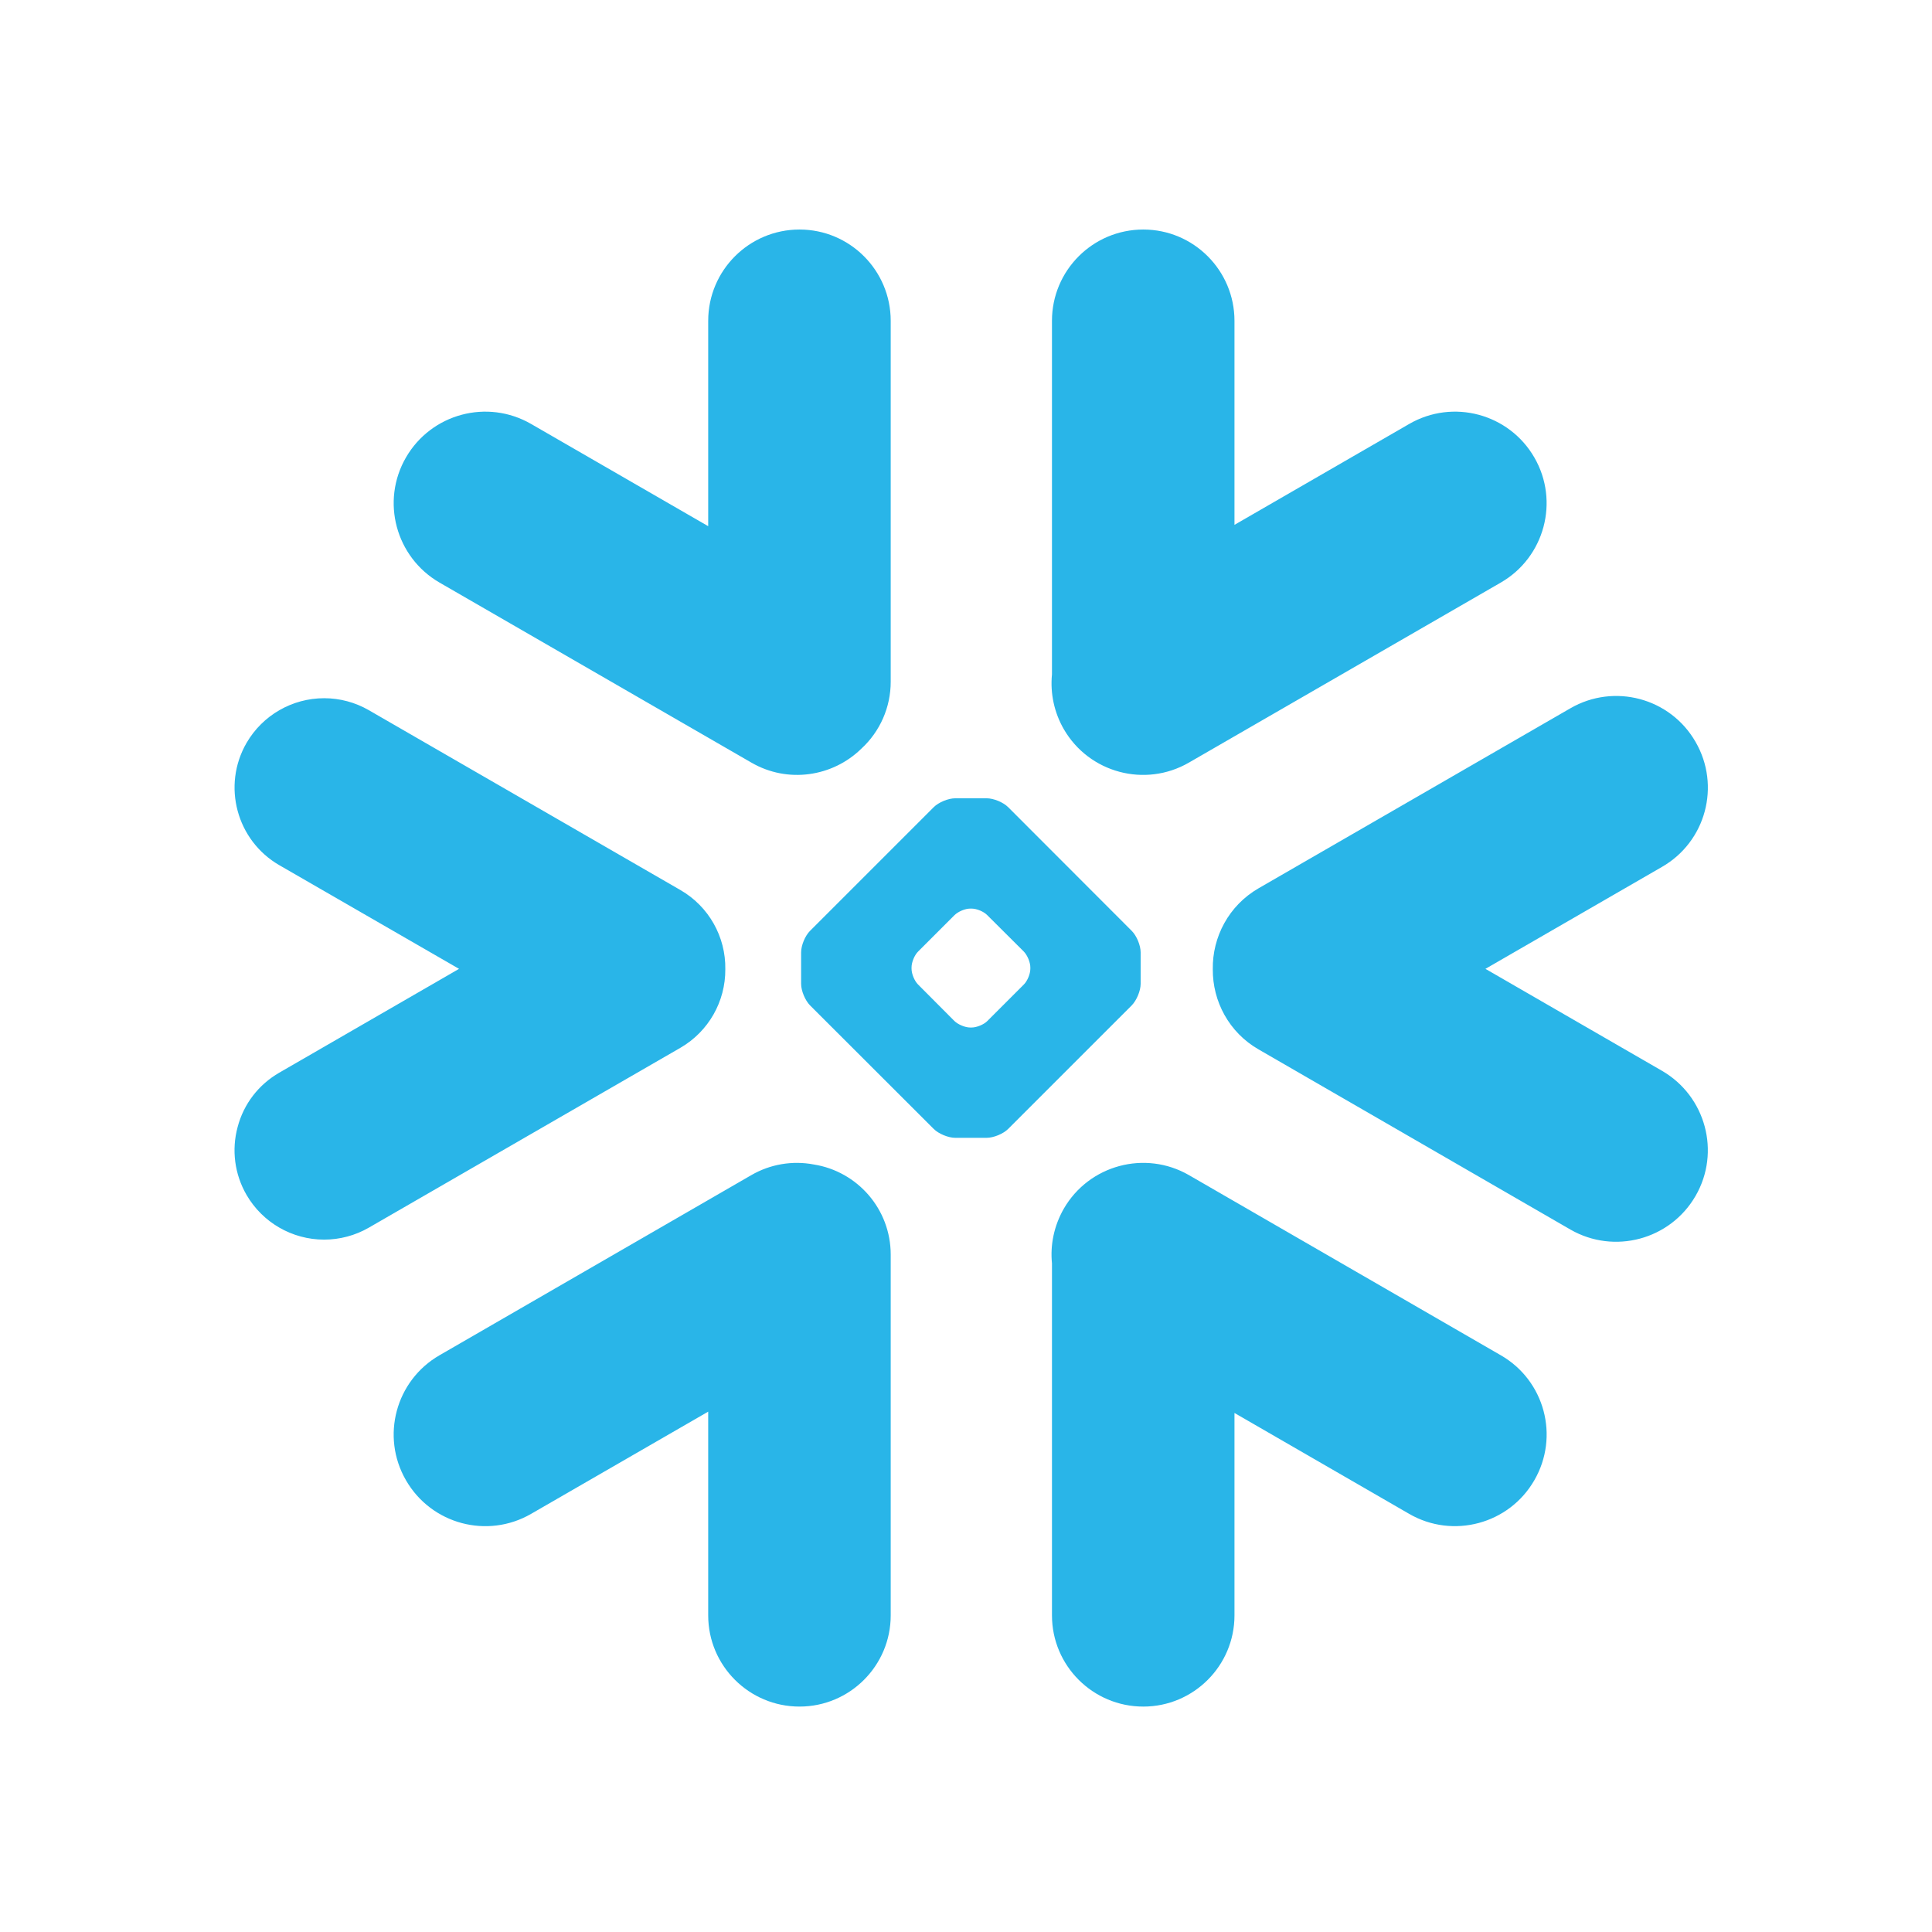
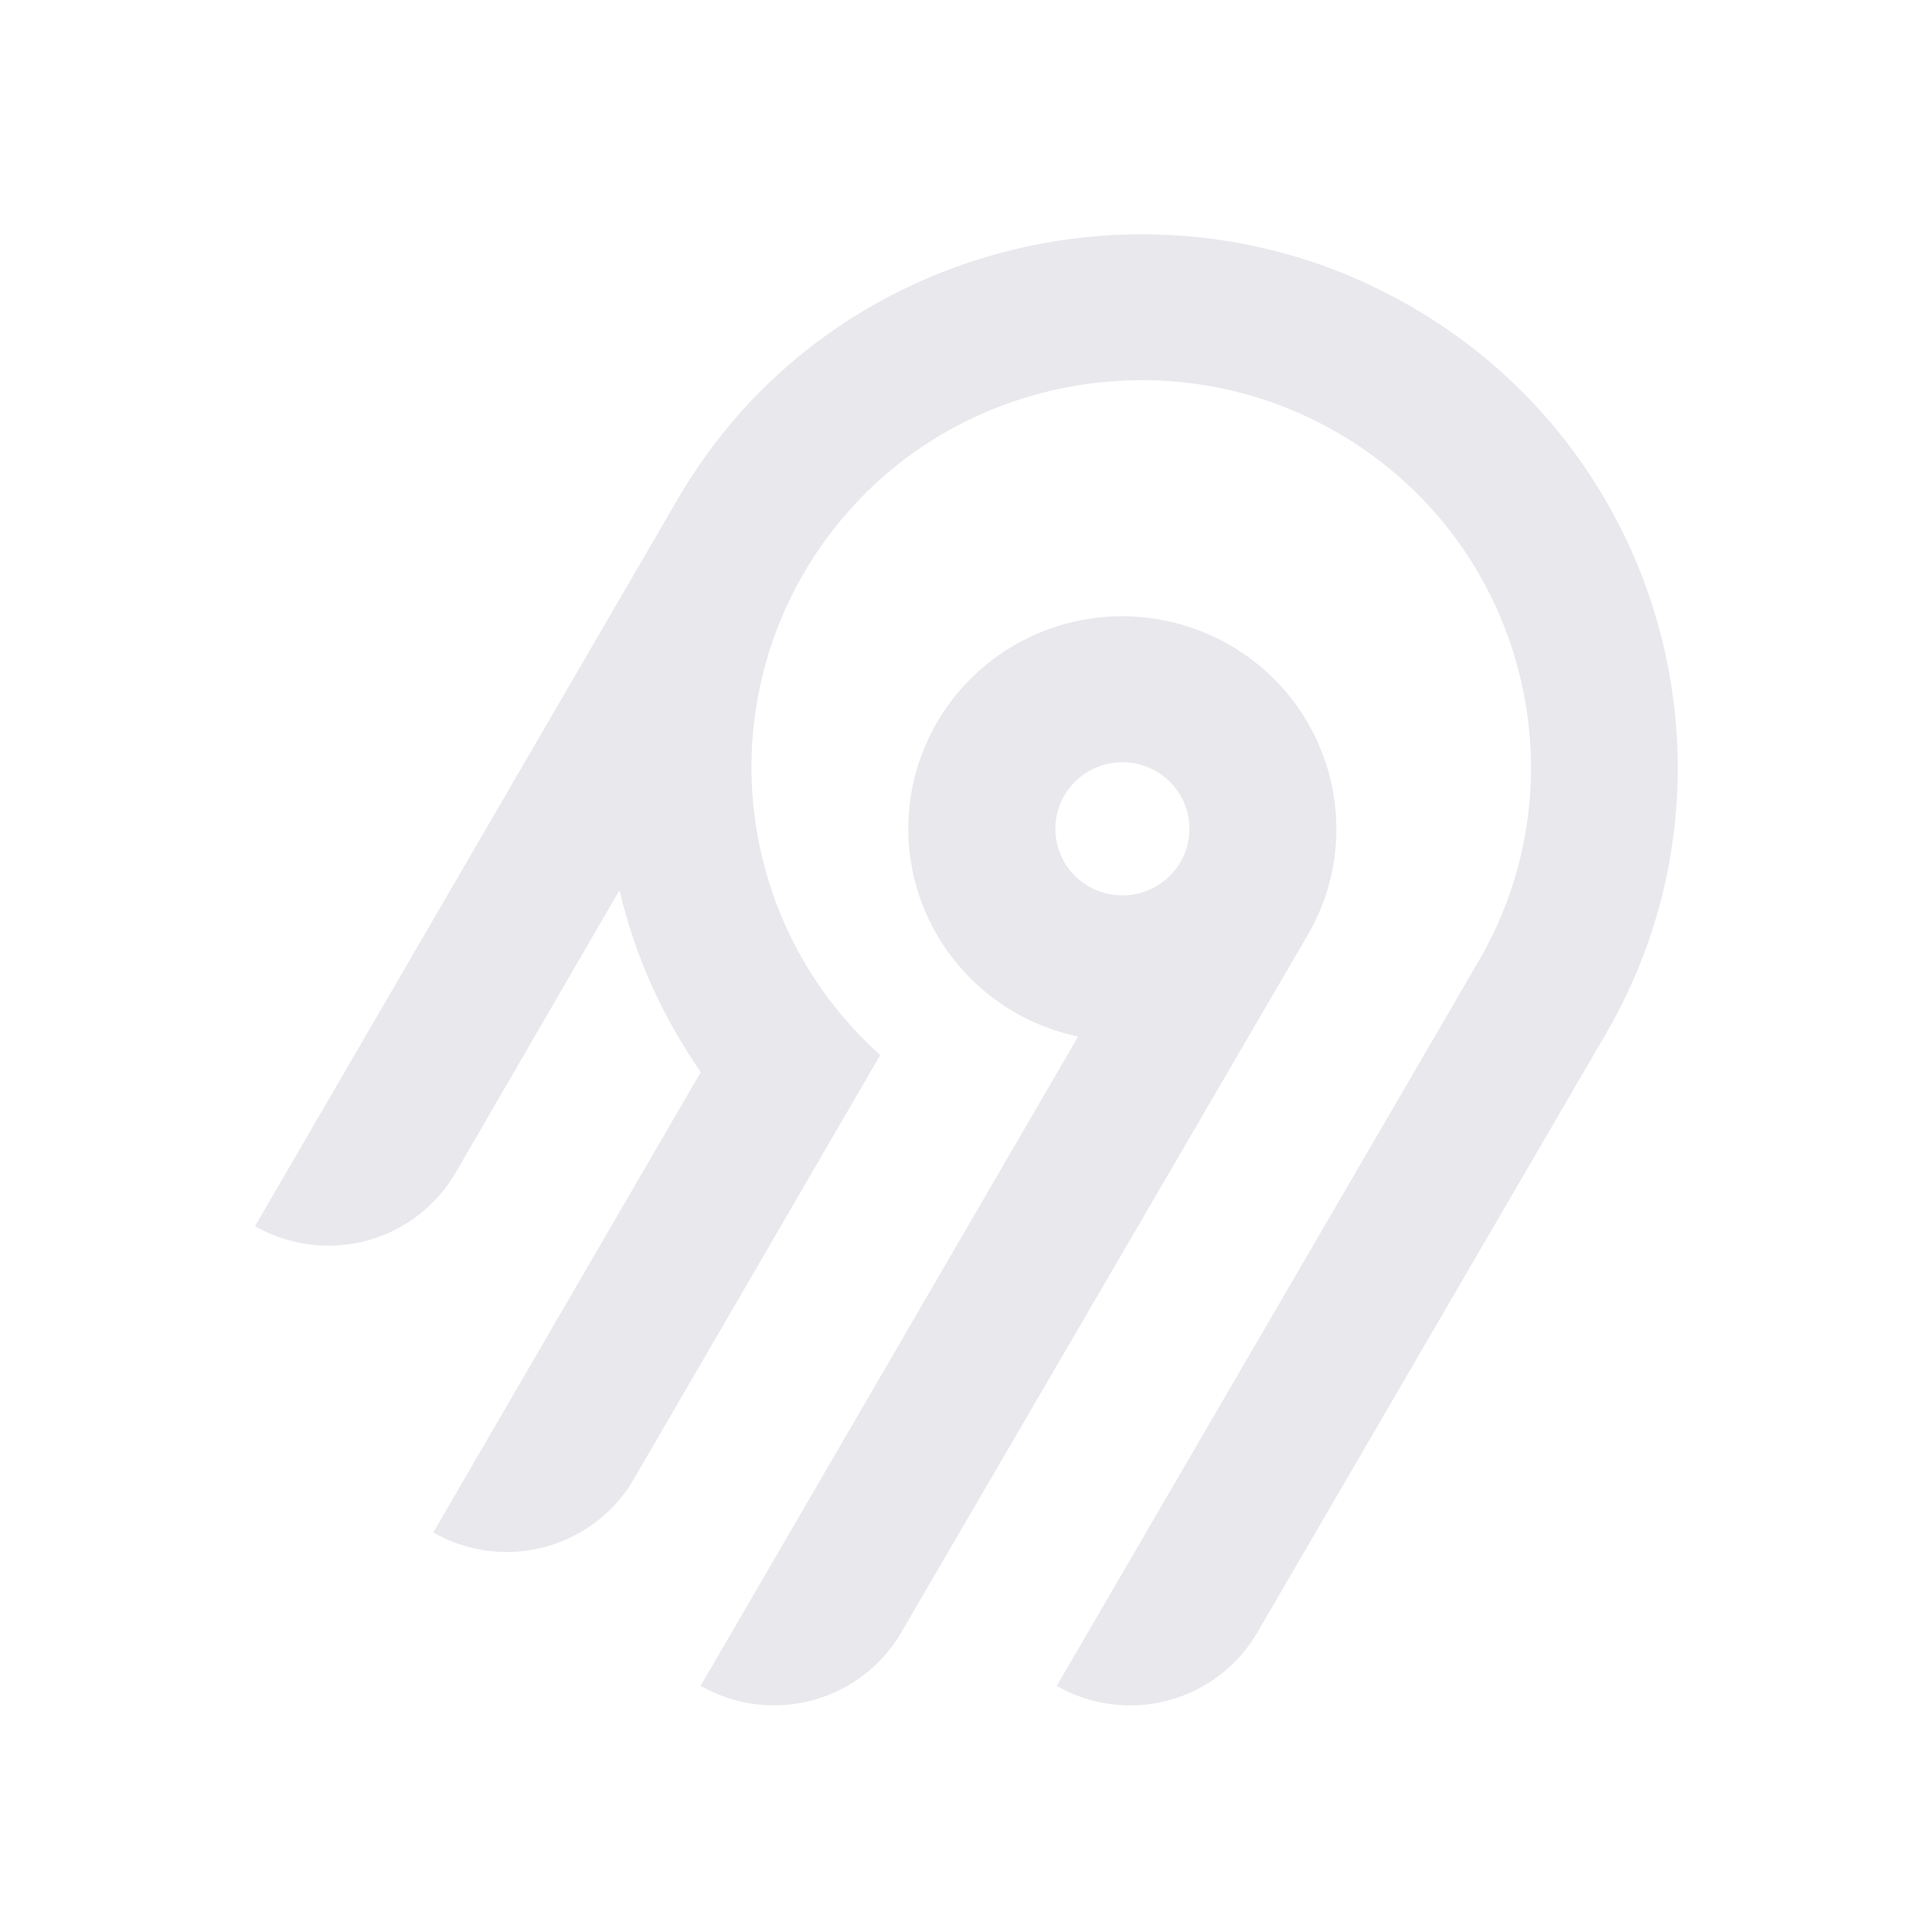
<svg xmlns="http://www.w3.org/2000/svg" width="250" height="250" fill="none">
-   <path fill="#29B5E8" d="M194.196 175.367 153.85 152.06c-5.668-3.264-12.916-1.323-16.196 4.345-1.271 2.233-1.769 4.689-1.529 7.076v45.55c0 6.51 5.29 11.8 11.817 11.8 6.509 0 11.799-5.29 11.799-11.8v-26.193l22.603 13.054c5.668 3.28 12.934 1.322 16.197-4.346 3.281-5.668 1.34-12.916-4.345-16.179ZM93.855 125.42a11.616 11.616 0 0 0-5.788-10.236L47.72 91.894a11.576 11.576 0 0 0-5.77-1.546 11.62 11.62 0 0 0-10.049 5.788c-3.194 5.53-1.288 12.624 4.243 15.819L59.4 125.369 36.145 138.8c-2.68 1.546-4.603 4.036-5.393 7.025a11.494 11.494 0 0 0 1.15 8.794 11.613 11.613 0 0 0 10.03 5.788c2.028 0 4.037-.533 5.79-1.546l40.345-23.29a11.641 11.641 0 0 0 5.788-10.151ZM56.878 75.388l40.346 23.29c4.706 2.731 10.511 1.838 14.221-1.787a11.76 11.76 0 0 0 3.813-8.69V41.518c0-6.527-5.29-11.817-11.8-11.817-6.526 0-11.817 5.29-11.817 11.816v26.571L68.73 54.863c-5.668-3.28-12.916-1.34-16.196 4.328-3.28 5.668-1.323 12.916 4.345 16.197Zm90.721 51.921c0 .894-.515 2.13-1.151 2.783l-15.99 15.99c-.636.636-1.889 1.151-2.782 1.151h-4.071c-.893 0-2.147-.515-2.783-1.151l-16.007-15.99c-.636-.653-1.151-1.889-1.151-2.783v-4.07c0-.91.515-2.147 1.151-2.783l16.007-16.007c.636-.636 1.89-1.151 2.783-1.151h4.071c.893 0 2.146.515 2.782 1.151l15.99 16.007c.636.636 1.151 1.873 1.151 2.783v4.07Zm-14.273-1.958v-.171c0-.653-.378-1.563-.841-2.044l-4.724-4.706c-.463-.481-1.374-.859-2.044-.859h-.171c-.653 0-1.563.378-2.044.859l-4.706 4.706c-.464.464-.842 1.374-.842 2.044v.171c0 .67.378 1.581.842 2.044l4.706 4.724c.481.463 1.391.841 2.044.841h.171c.67 0 1.581-.378 2.044-.841l4.724-4.724c.463-.463.841-1.374.841-2.044Zm20.523-26.673 40.346-23.29c5.668-3.264 7.626-10.529 4.345-16.197-3.28-5.668-10.528-7.609-16.196-4.328l-22.603 13.053V41.518c0-6.527-5.29-11.817-11.8-11.817-6.527 0-11.817 5.29-11.817 11.816v45.756a11.88 11.88 0 0 0 1.529 7.077c3.28 5.667 10.528 7.608 16.196 4.328Zm-48.536 52.007a11.758 11.758 0 0 0-8.09 1.374l-40.345 23.307c-5.668 3.264-7.626 10.512-4.345 16.18 3.28 5.685 10.528 7.626 16.196 4.345l22.912-13.225v26.365c0 6.509 5.29 11.799 11.817 11.799 6.51 0 11.8-5.29 11.8-11.799v-46.684c0-5.891-4.311-10.769-9.945-11.662Zm114.09-54.687c-3.264-5.685-10.529-7.626-16.197-4.345l-40.345 23.29c-3.865 2.233-5.994 6.32-5.926 10.477-.034 4.139 2.096 8.176 5.926 10.374l40.345 23.307c5.668 3.264 12.916 1.323 16.197-4.345 3.28-5.668 1.322-12.916-4.346-16.197l-22.843-13.191 22.843-13.19c5.685-3.264 7.626-10.512 4.346-16.18Z" />
+   <path fill="#e8e8ed" fill-rule="evenodd" d="M95.775 53.416c20.364-22.88 54.087-29.592 81.811-16.385 36.836 17.549 50.274 62.252 30.219 96.734l-45.115 77.487a18.994 18.994 0 0 1-11.536 8.784 19.12 19.12 0 0 1-14.412-1.878l54.62-93.829c14.55-25.027 4.818-57.467-21.888-70.24-20.038-9.583-44.533-4.795-59.336 11.685a50.008 50.008 0 0 0-12.902 32.877 49.989 49.989 0 0 0 16.664 37.87l-31.887 54.875a18.917 18.917 0 0 1-4.885 5.534 19.041 19.041 0 0 1-6.647 3.255 19.13 19.13 0 0 1-7.395.482 19.087 19.087 0 0 1-7.018-2.365l34.617-59.575a68.424 68.424 0 0 1-10.524-23.544l-21.213 36.579a18.994 18.994 0 0 1-11.535 8.784A19.123 19.123 0 0 1 33 158.668l54.856-94.356a70.296 70.296 0 0 1 7.919-10.896Zm63.314 30.034c13.211 7.577 17.774 24.427 10.13 37.54l-52.603 90.251a18.997 18.997 0 0 1-11.536 8.784 19.122 19.122 0 0 1-14.412-1.878l48.843-84.024a27.778 27.778 0 0 1-10.825-4.847 27.545 27.545 0 0 1-7.783-8.907 27.344 27.344 0 0 1-3.307-11.326 27.293 27.293 0 0 1 1.776-11.66 27.454 27.454 0 0 1 6.533-9.846 27.703 27.703 0 0 1 10.087-6.222 27.858 27.858 0 0 1 23.097 2.135Zm-19.134 16.961a8.645 8.645 0 0 0-2.232 2.529h-.003a8.565 8.565 0 0 0 .632 9.556 8.68 8.68 0 0 0 4.097 2.915 8.738 8.738 0 0 0 5.036.163 8.692 8.692 0 0 0 4.279-2.642 8.59 8.59 0 0 0 2.079-4.558 8.563 8.563 0 0 0-.821-4.938 8.645 8.645 0 0 0-3.444-3.652 8.72 8.72 0 0 0-6.586-.86 8.7 8.7 0 0 0-3.037 1.487Z" clip-rule="evenodd" />
</svg>
